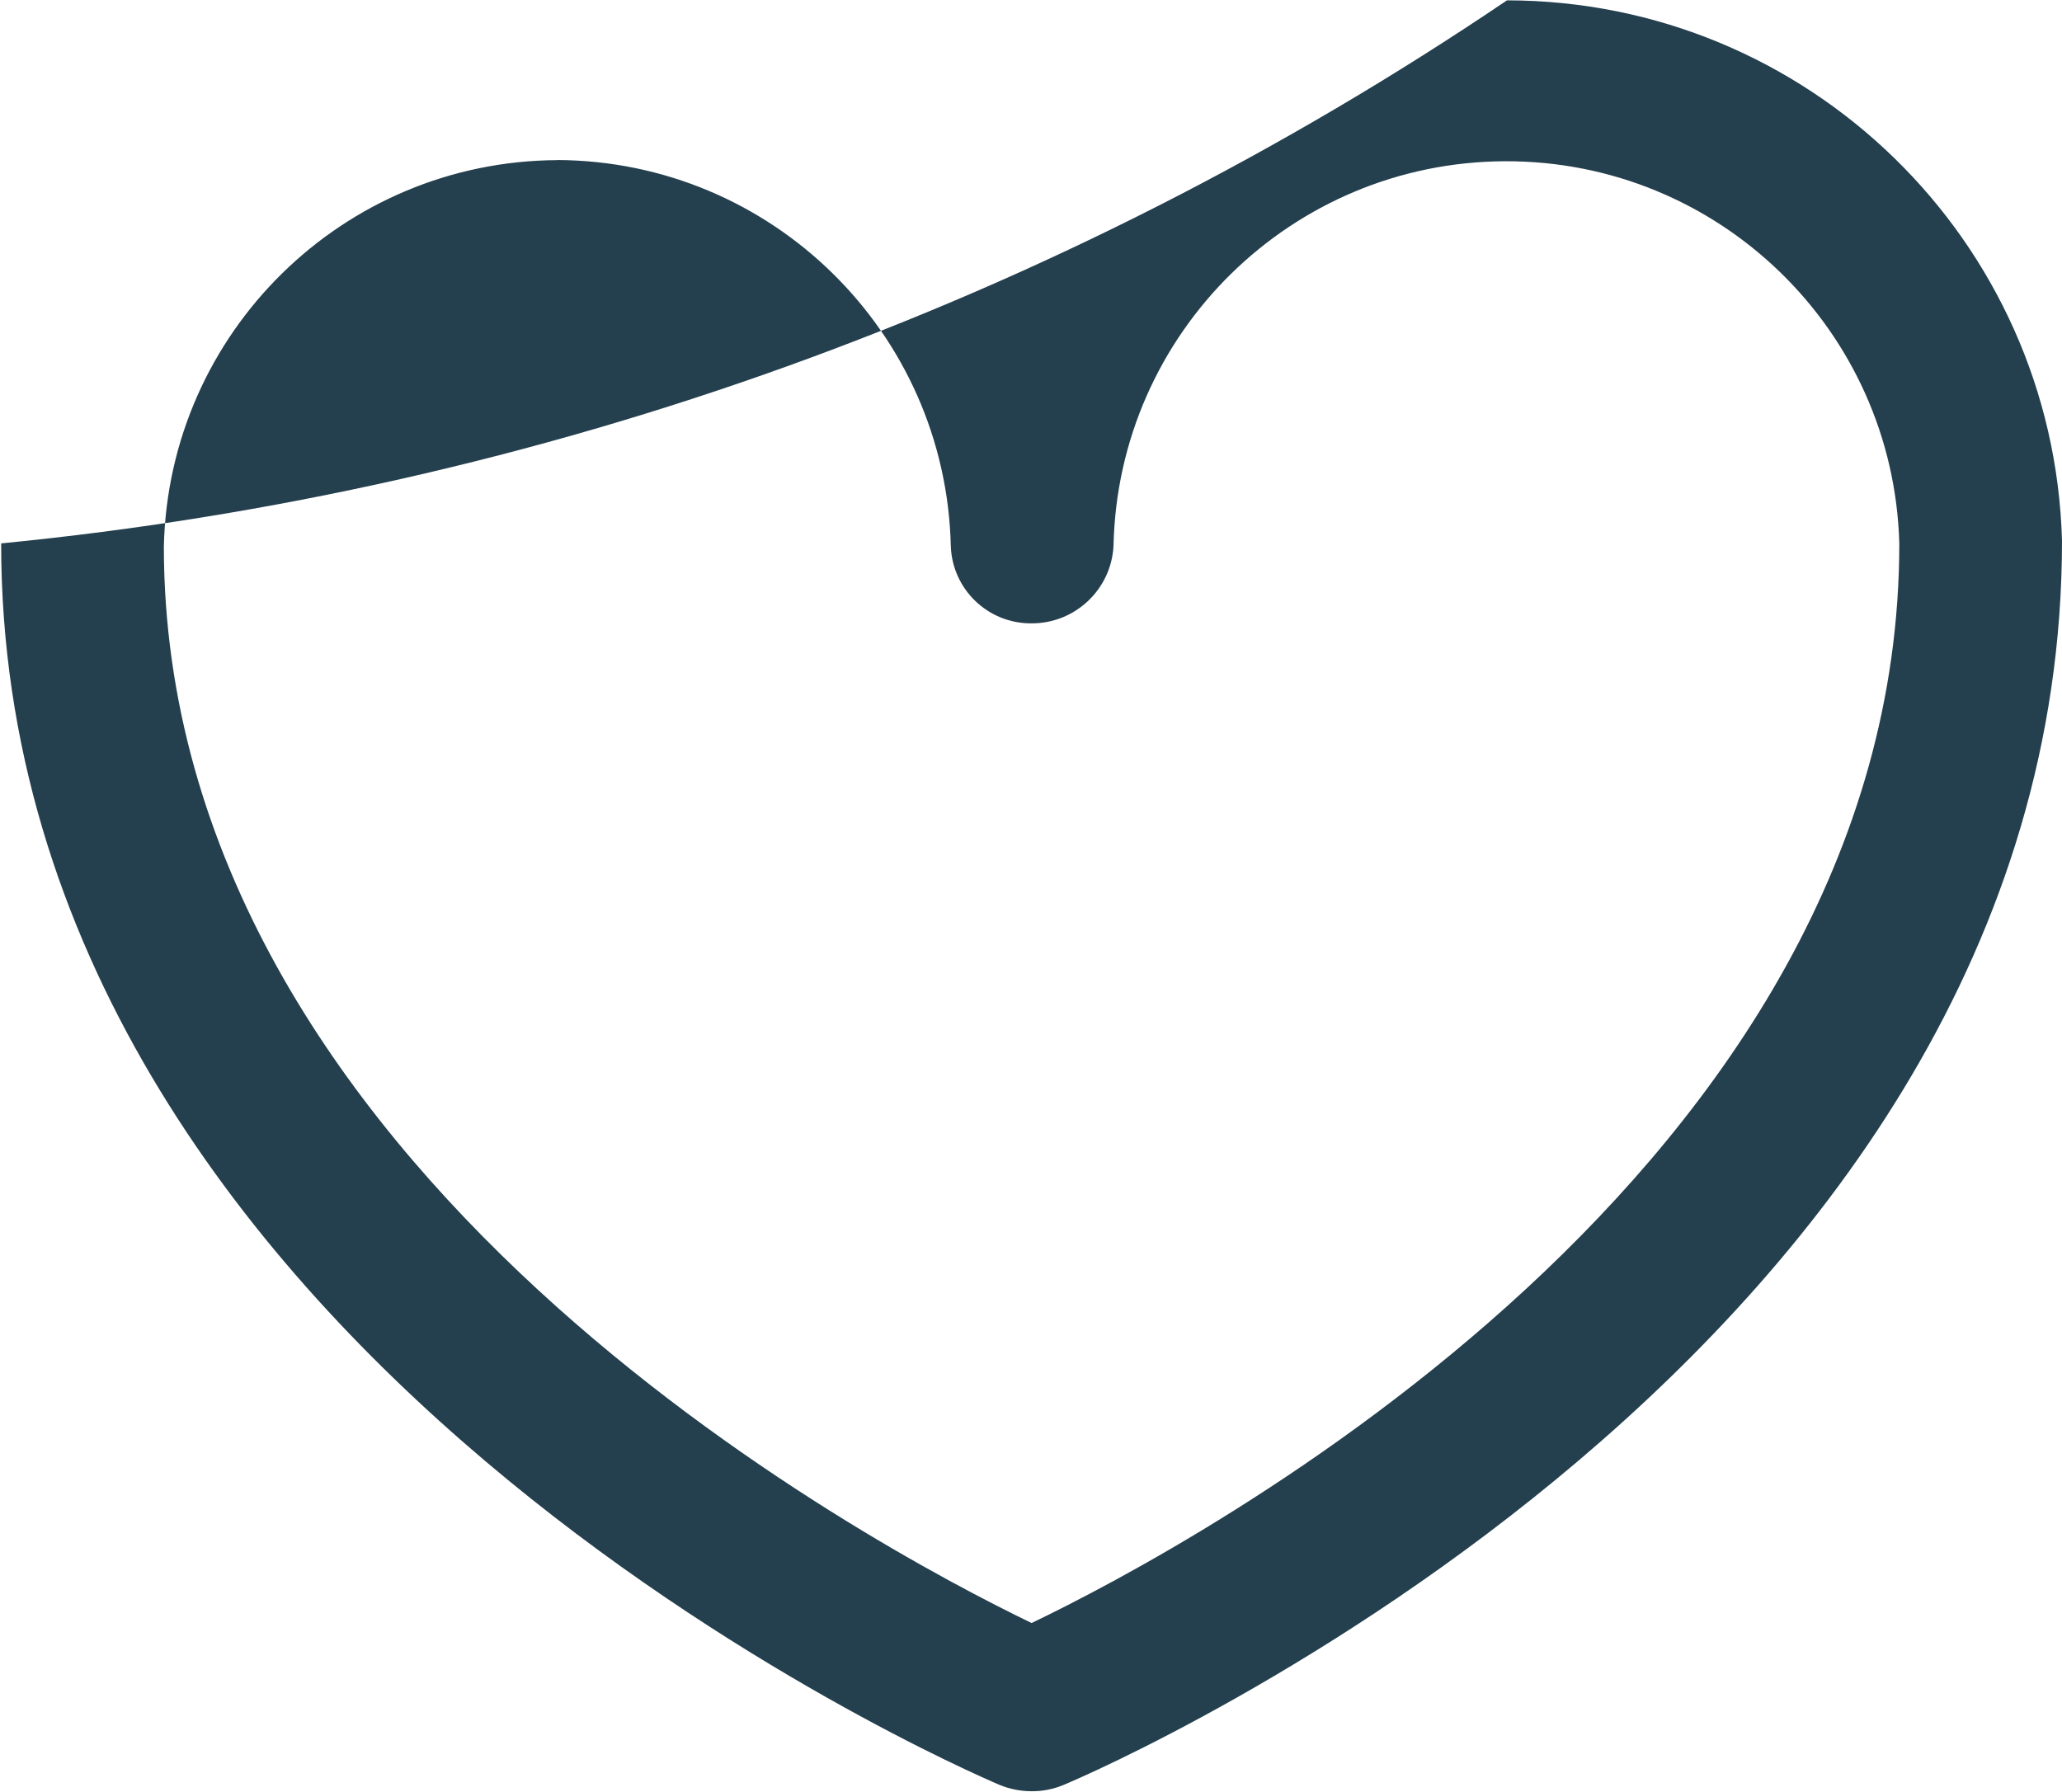
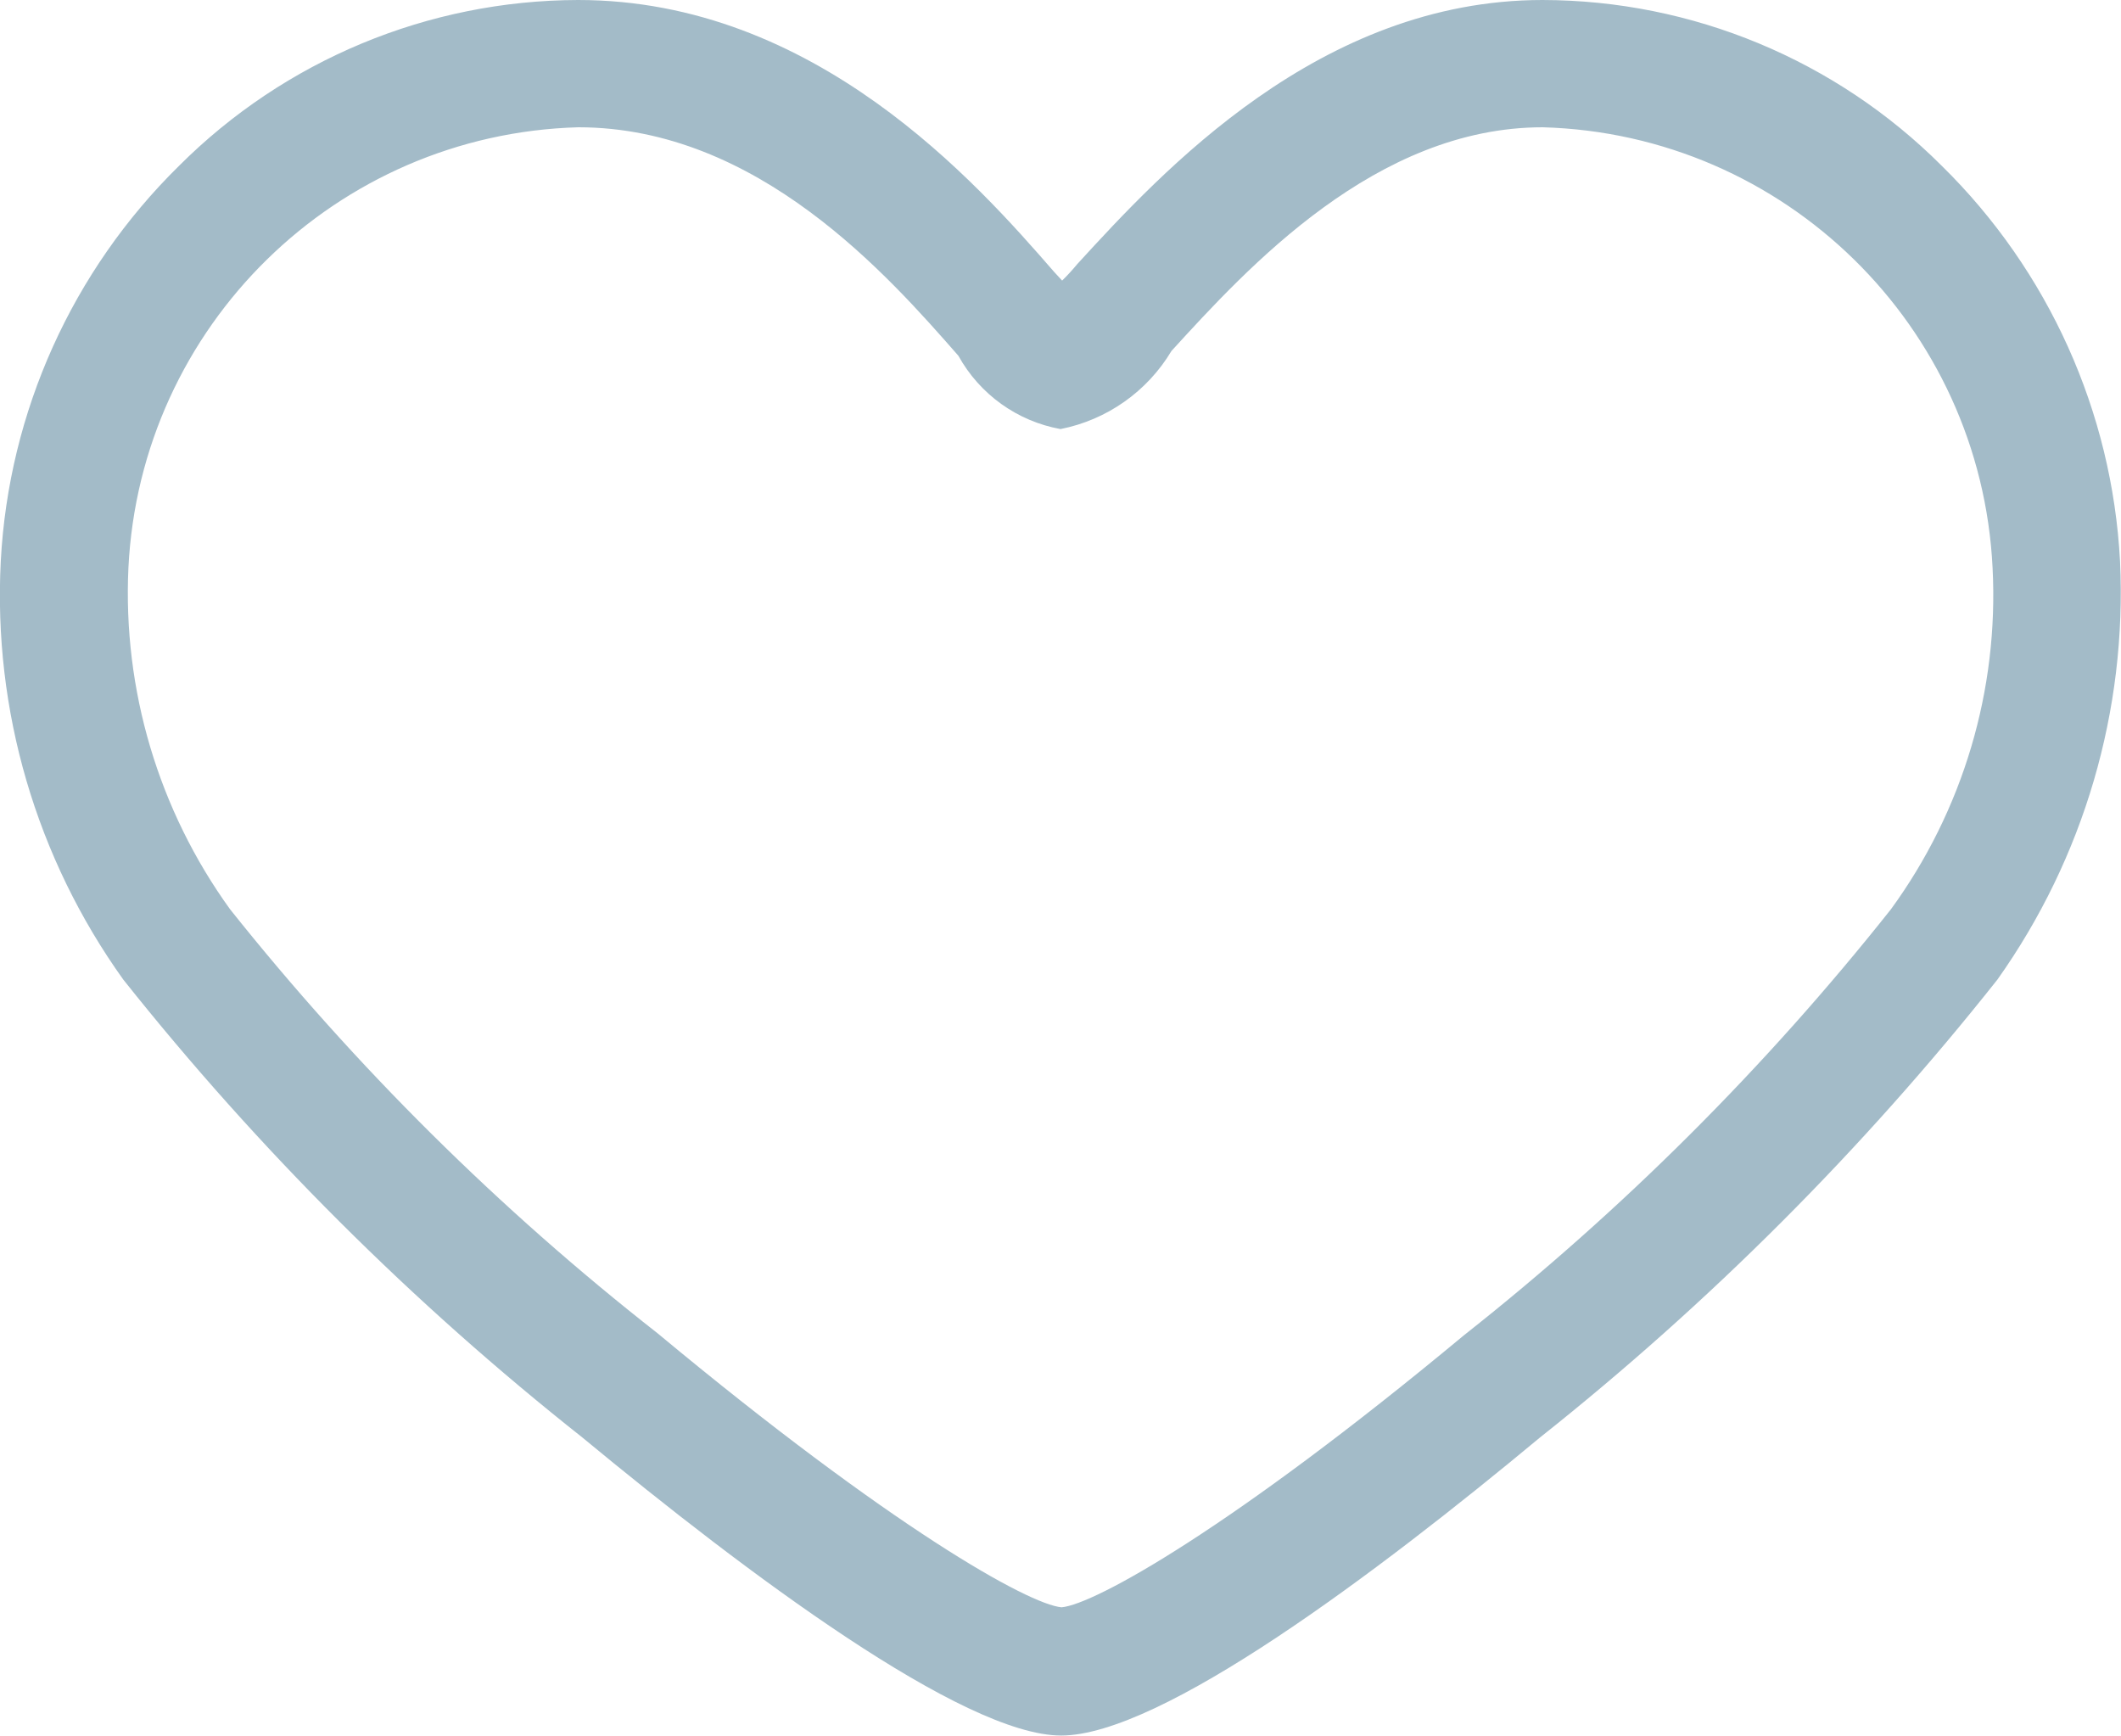
- <svg xmlns="http://www.w3.org/2000/svg" width="17.87" height="15.531" viewBox="0 0 17.87 15.531">
+ <svg xmlns="http://www.w3.org/2000/svg" width="22" height="18" viewBox="0 0 22 18">
  <defs>
    <style>
      .cls-1 {
-         fill: #243f4d;
+         fill: #a3bbc8;
        fill-rule: evenodd;
      }
    </style>
  </defs>
-   <path class="cls-1" d="M1648.91,86.245a0.731,0.731,0,0,1-.28-0.056c-0.35-.15-8.65-3.749-8.65-10.76a28.181,28.181,0,0,0,13.05-4.707,4.817,4.817,0,0,1,4.81,4.684c0,7.034-8.29,10.634-8.65,10.783A0.7,0.7,0,0,1,1648.91,86.245Zm-4.11-14.138a3.427,3.427,0,0,0-3.41,3.346c0,5.407,6.13,8.662,7.52,9.334,1.4-.672,7.52-3.93,7.52-9.358a3.406,3.406,0,0,0-6.81.024,0.709,0.709,0,0,1-.71.669h0a0.694,0.694,0,0,1-.7-0.669A3.427,3.427,0,0,0,1644.8,72.106Z" transform="translate(-1639.97 -70.719)" />
+   <path id="Forma_1" data-name="Forma 1" class="cls-1" d="M882.99,1569.82a6.208,6.208,0,0,0-1.849-4.1A5.871,5.871,0,0,0,877,1564c-2.311,0-3.948,1.78-4.827,2.74a2.156,2.156,0,0,1-.156.17l-0.083-.09c-0.8-.92-2.476-2.82-4.938-2.82a5.873,5.873,0,0,0-4.139,1.72,6.208,6.208,0,0,0-1.849,4.1,6.845,6.845,0,0,0,1.271,4.34,29.307,29.307,0,0,0,4.763,4.75c1.705,1.41,3.95,3.09,4.965,3.09,1.032,0,3.269-1.68,4.965-3.09a29.234,29.234,0,0,0,4.746-4.75A6.935,6.935,0,0,0,882.99,1569.82Zm-2.376,3.61a27,27,0,0,1-4.431,4.42c-2.406,2-3.831,2.79-4.172,2.82-0.342-.03-1.77-0.83-4.188-2.84a26.78,26.78,0,0,1-4.437-4.4,5.6,5.6,0,0,1-1.054-3.54,4.807,4.807,0,0,1,4.666-4.57c1.863,0,3.216,1.54,3.943,2.37a1.52,1.52,0,0,0,1.059.76,1.731,1.731,0,0,0,1.151-.81c0.794-.87,2.122-2.32,3.851-2.32a4.807,4.807,0,0,1,4.666,4.57A5.528,5.528,0,0,1,880.614,1573.43Z" transform="translate(-861 -1564)" />
</svg>
